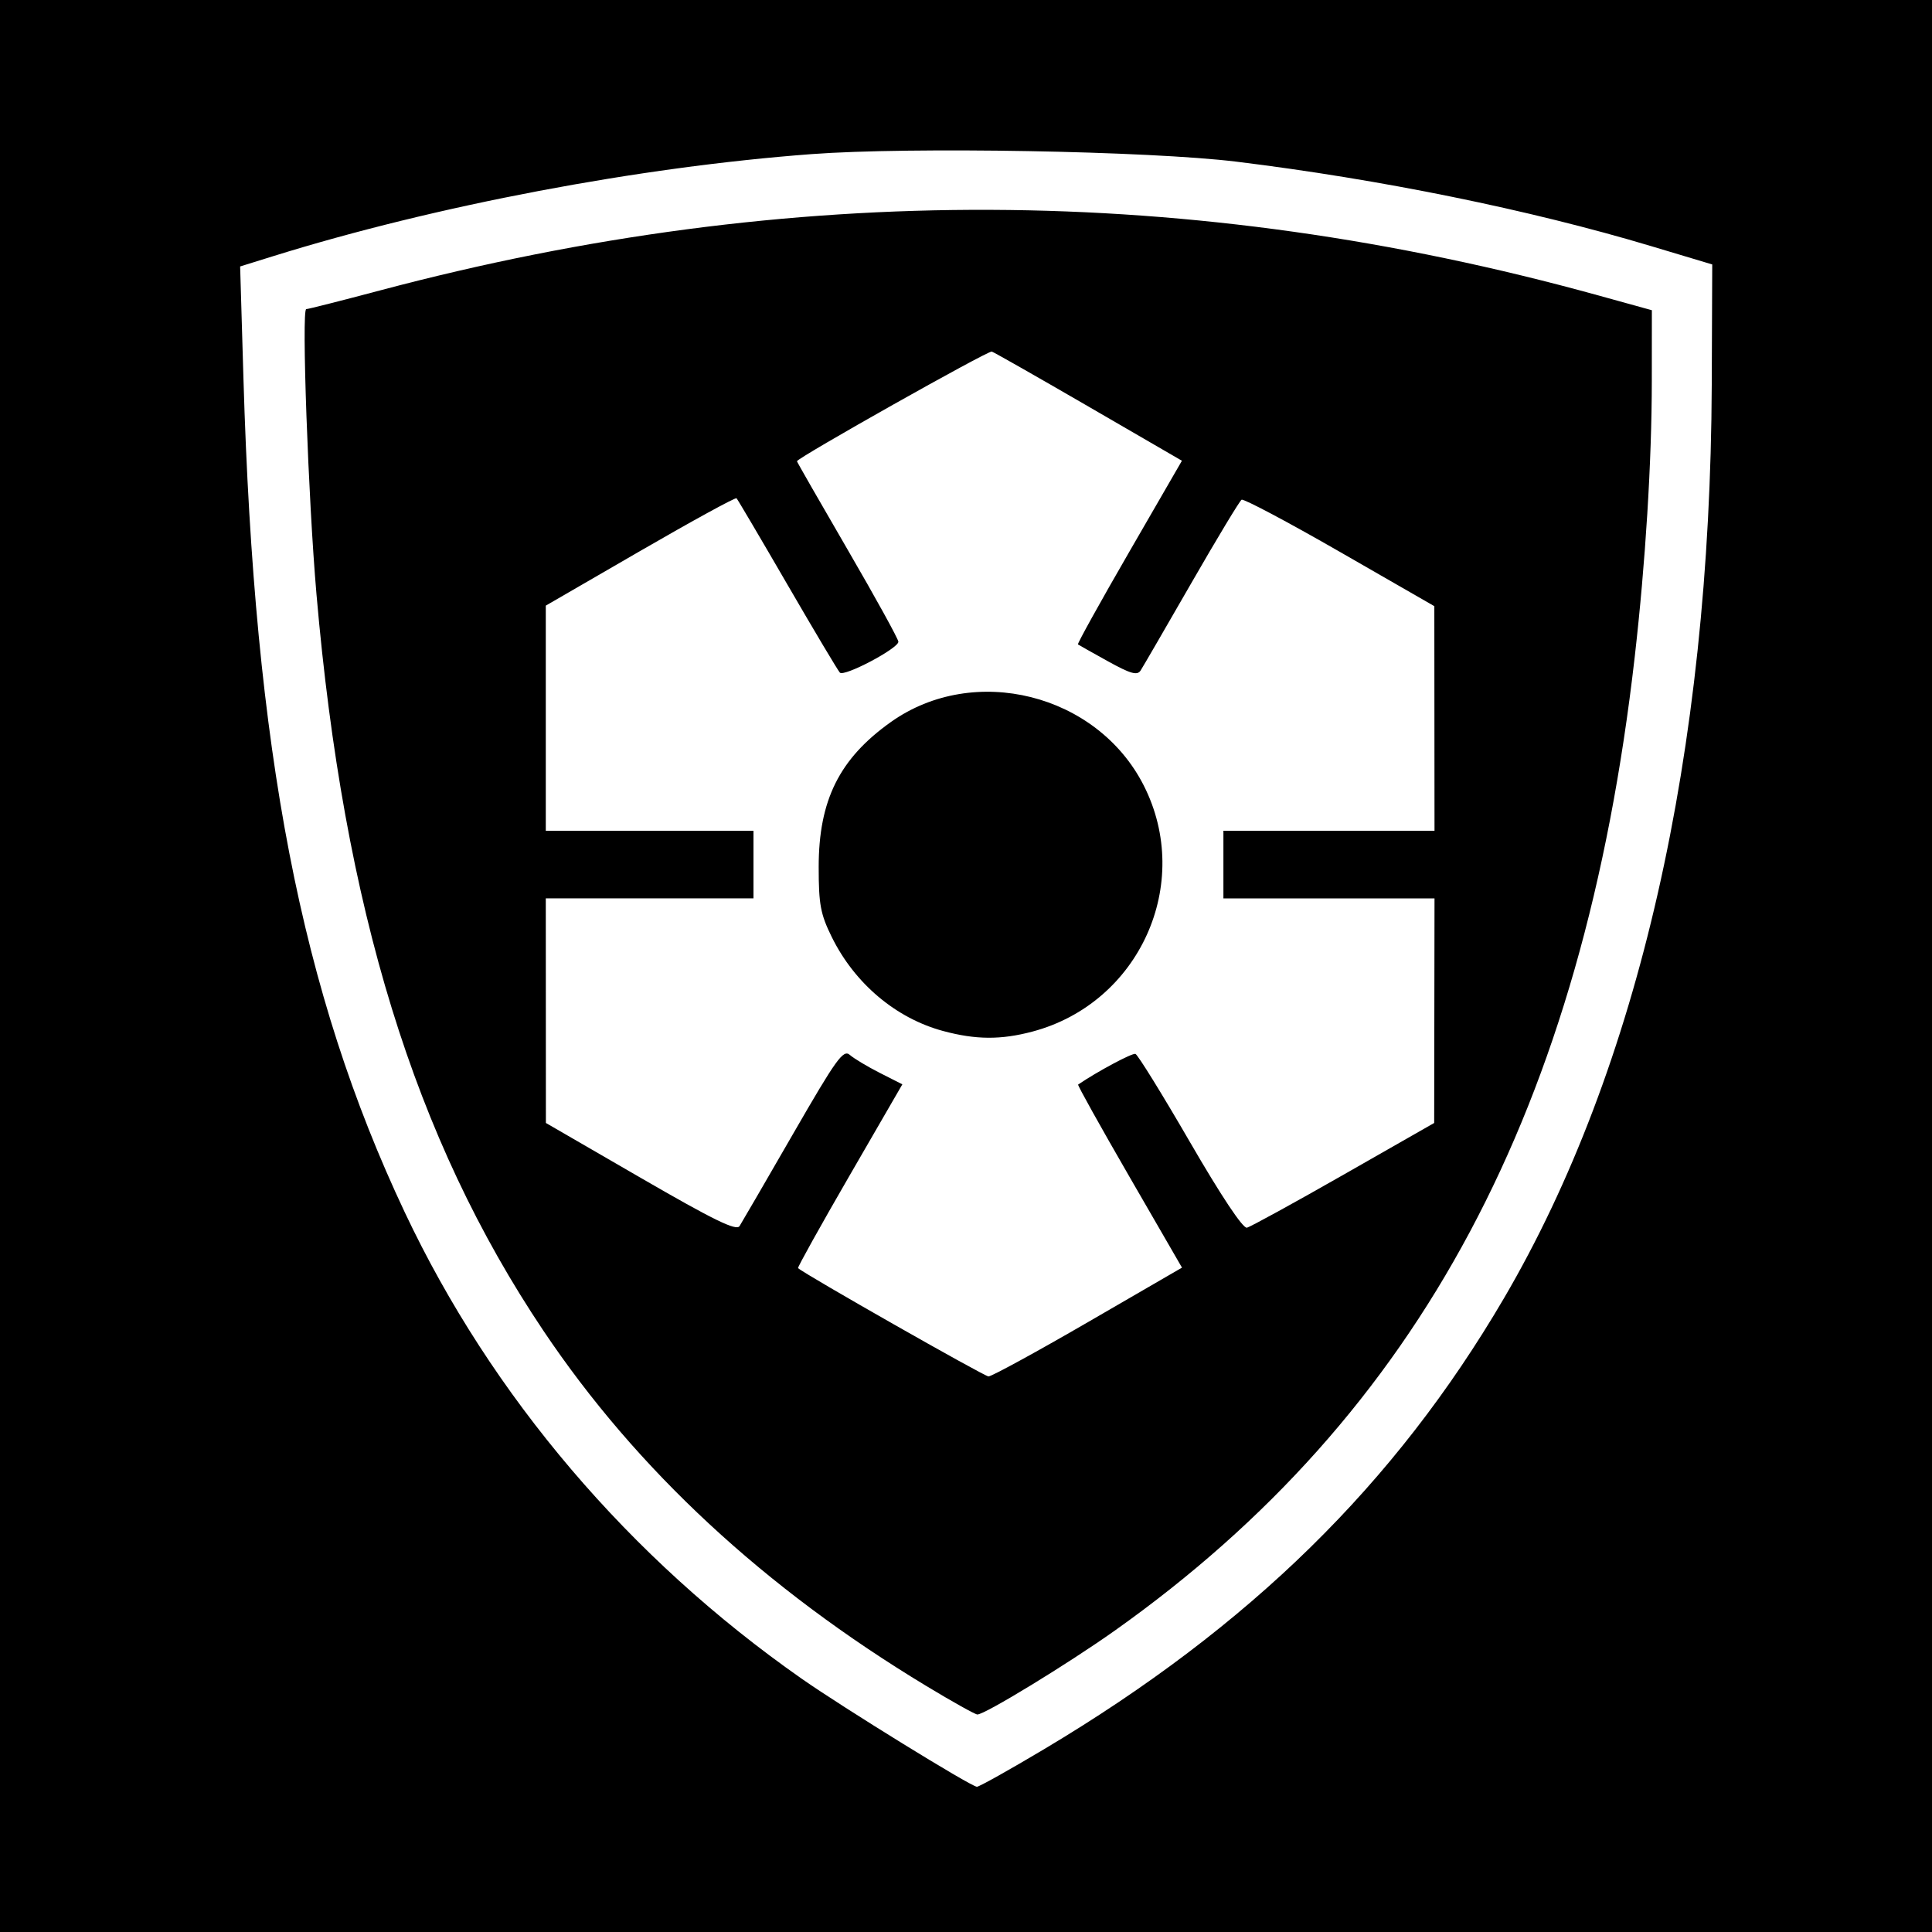
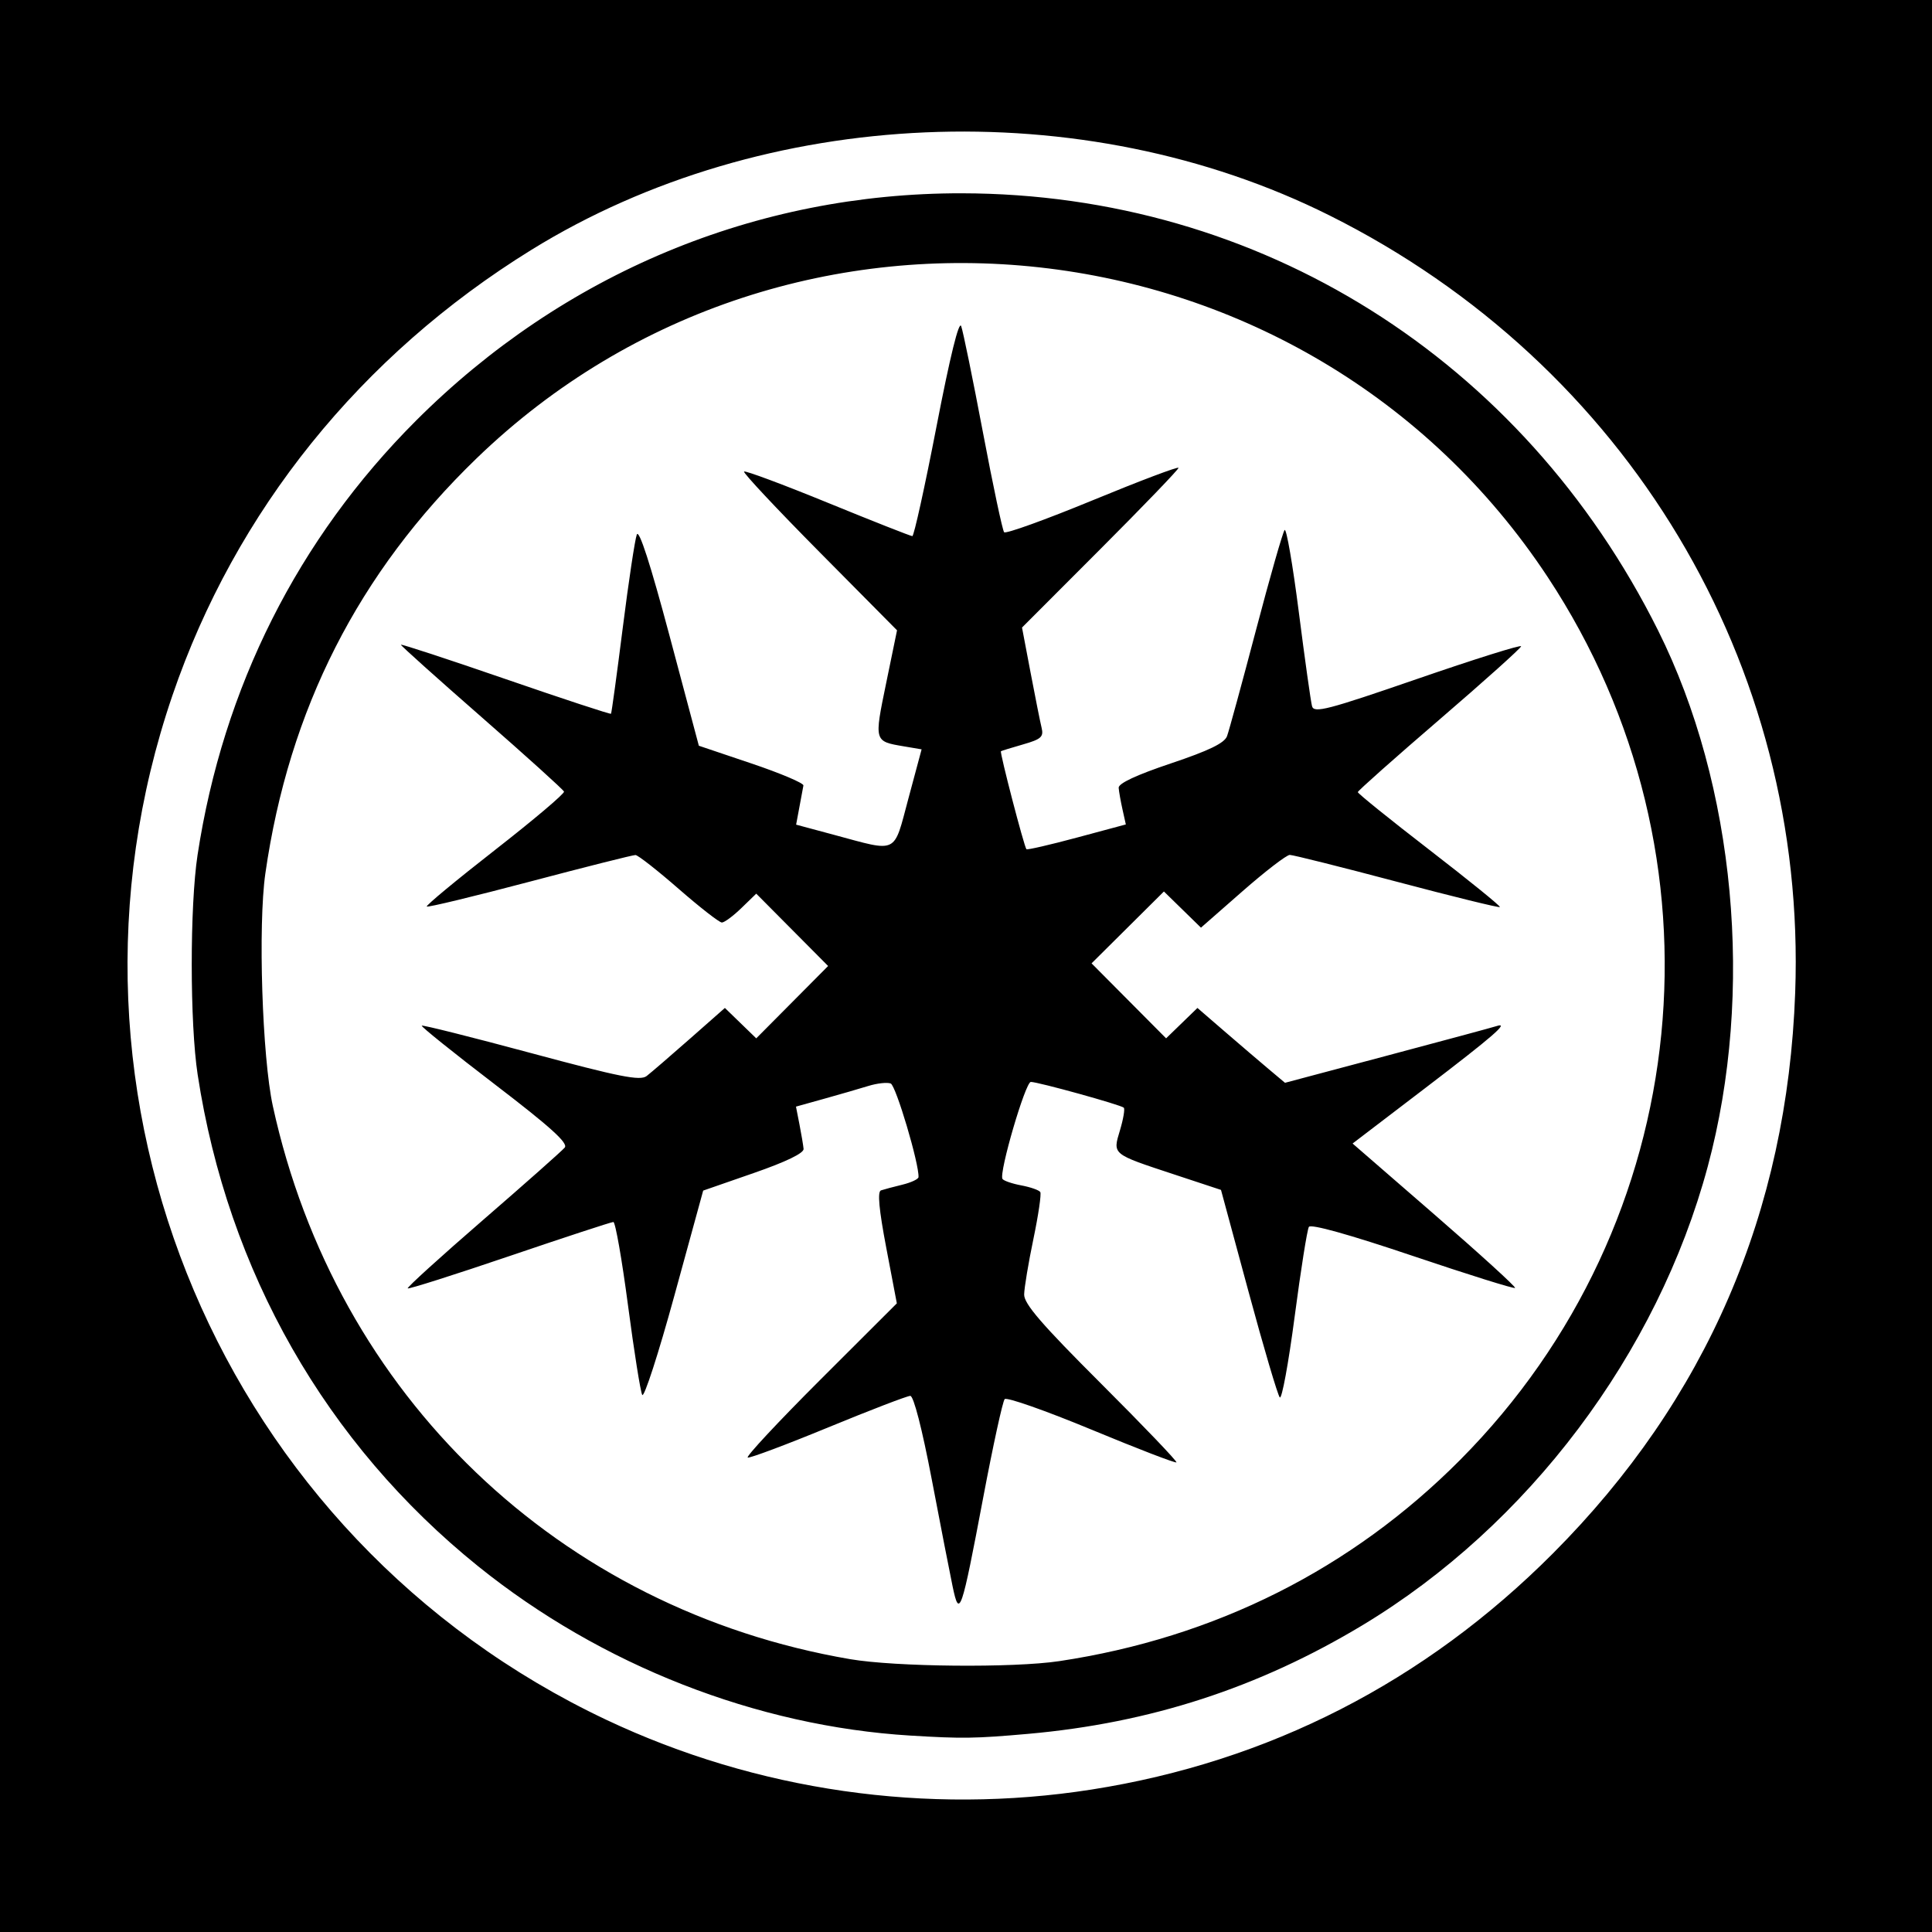
<svg xmlns="http://www.w3.org/2000/svg" id="svg2" version="1.1" width="400" height="400">
  <defs id="defs6" />
-   <rect style="fill:#000000;fill-opacity:1;stroke:none" id="rect3035" width="400" height="400" x="0" y="-7.6293945e-06" />
-   <path id="path3026" style="fill:#ffffff" d="m 216.251,362.099 c 42.525,-25.359 72.577,-54.829 95.094,-93.252 27.893,-47.596 42.749,-112.888 43.055,-189.222 L 354.5,54.75 341.815,50.948 C 316.681,43.415 285.792,37.125 256,33.473 237.942,31.259 188.405,30.379 168,31.909 132.252,34.59 90.224,42.556 56.609,53.022 l -6.891,2.145 0.684,23.166 C 52.686,155.735 62.307,205.464 83.805,251 c 17.979,38.08 46.538,71.637 82.184,96.564 8.646,6.046 34.897,22.237 36.262,22.366 0.413,0.039 6.713,-3.485 14,-7.83 z M 191.841,349.1 C 158.226,328.798 131.823,304.305 112.501,275.5 85.807,235.706 71.176,188.215 65.521,123.006 63.817,103.356 62.405,64 63.403,64 63.791,64 70.721,62.244 78.804,60.097 163.668,37.557 246.704,37.894 330.75,61.119 l 11.25,3.109 -0.01,14.636 c -0.011,16.733 -1.301,37.569 -3.537,57.136 -10.681,93.487 -44.47,156.779 -107.613,201.575 -9.704,6.884 -27.012,17.45 -28.491,17.392 -0.467,-0.018 -5.195,-2.658 -10.508,-5.867 z m 33.422,-75.375 19.455,-11.275 -10.898,-18.852 c -5.994,-10.369 -10.768,-18.941 -10.609,-19.049 3.993,-2.716 11.207,-6.575 11.87,-6.349 0.487,0.165 5.579,8.401 11.314,18.301 6.447,11.128 10.939,17.877 11.767,17.678 0.736,-0.177 9.761,-5.127 20.055,-11 L 296.932,232.5 296.966,209.25 297,186 l -21.853,0 -21.853,0 0,-7 0,-7 21.853,0 L 297,172 296.981,148.75 296.963,125.5 277.388,114.249 c -10.766,-6.188 -19.914,-11.042 -20.329,-10.785 -0.414,0.256 -5.096,8.019 -10.404,17.251 -5.308,9.232 -10.04,17.387 -10.515,18.122 -0.685,1.058 -2.089,0.658 -6.752,-1.926 -3.238,-1.794 -6.032,-3.365 -6.209,-3.491 -0.177,-0.126 4.594,-8.734 10.602,-19.128 L 244.704,95.392 225.462,84.233 C 214.88,78.095 205.824,72.945 205.338,72.787 204.577,72.54 165,94.821 165,95.496 c 0,0.136 4.725,8.379 10.5,18.316 5.775,9.938 10.5,18.512 10.5,19.053 0,1.388 -11.228,7.313 -12.112,6.393 -0.4,-0.417 -5.289,-8.62 -10.863,-18.23 -5.574,-9.609 -10.314,-17.651 -10.533,-17.87 -0.219,-0.219 -9.194,4.693 -19.945,10.916 L 113,125.389 l 0,23.305 0,23.305 21.5,0 21.5,0 0,7 0,7 -21.5,0 -21.5,0 0.011,23.25 0.011,23.25 19.617,11.352 c 15.166,8.776 19.812,11.045 20.476,10 0.472,-0.743 5.455,-9.327 11.073,-19.075 8.983,-15.586 10.401,-17.559 11.763,-16.366 0.852,0.747 3.647,2.422 6.211,3.723 l 4.662,2.366 -10.933,18.896 c -6.013,10.393 -10.811,19.013 -10.662,19.157 1.227,1.184 38.537,22.403 39.425,22.422 0.635,0.014 9.909,-5.049 20.609,-11.25 z M 195.271,213.46 C 185.484,210.824 176.949,203.622 172.209,194 169.872,189.255 169.5,187.265 169.5,179.5 c 0,-13.823 4.286,-22.433 14.936,-30.005 17.231,-12.251 42.714,-5.869 52.356,13.113 10.321,20.317 -0.861,45.066 -23.027,50.967 -6.529,1.738 -11.733,1.706 -18.493,-0.115 z" />
+   <rect style="fill:#000000;fill-opacity:1;stroke:none" id="rect3912" width="400" height="400" x="0" y="7.6293945e-06" />
+   <path id="path3891" style="fill:#ffffff;fill-opacity:1" d="m 197.237,328.5 c -0.576,-2.75 -2.527,-12.762 -4.335,-22.25 -1.984,-10.409 -3.743,-17.25 -4.436,-17.25 -0.632,0 -8.275,2.936 -16.985,6.524 -8.71,3.588 -16.211,6.399 -16.667,6.247 -0.457,-0.152 6.302,-7.398 15.018,-16.102 l 15.849,-15.825 -2.191,-11.51 c -1.516,-7.965 -1.852,-11.624 -1.09,-11.879 0.606,-0.203 2.591,-0.732 4.412,-1.176 1.821,-0.444 3.331,-1.15 3.355,-1.569 0.158,-2.697 -4.675,-18.967 -5.757,-19.383 -0.73,-0.28 -2.808,-0.052 -4.618,0.507 -1.81,0.559 -5.924,1.751 -9.142,2.648 l -5.851,1.632 0.723,3.693 c 0.398,2.031 0.78,4.308 0.851,5.06 0.082,0.877 -3.625,2.671 -10.33,5 L 145.586,246.5 139.609,268.297 c -3.287,11.988 -6.278,21.213 -6.646,20.5 -0.368,-0.713 -1.693,-9.059 -2.943,-18.547 -1.251,-9.488 -2.614,-17.25 -3.029,-17.25 -0.415,0 -10.086,3.172 -21.491,7.048 -11.405,3.877 -20.894,6.89 -21.087,6.697 -0.193,-0.193 6.813,-6.554 15.568,-14.135 8.755,-7.581 16.379,-14.338 16.941,-15.015 0.761,-0.916 -2.936,-4.259 -14.456,-13.074 -8.513,-6.513 -15.331,-11.989 -15.152,-12.168 0.179,-0.179 10.364,2.375 22.634,5.677 18.415,4.955 22.592,5.784 23.931,4.751 0.892,-0.688 4.902,-4.142 8.912,-7.674 l 7.289,-6.423 3.247,3.147 3.247,3.147 7.439,-7.489 7.439,-7.489 -7.439,-7.489 -7.439,-7.489 -3.084,2.989 c -1.696,1.644 -3.512,2.988 -4.036,2.987 -0.524,-8.6e-4 -4.552,-3.14 -8.952,-6.976 -4.4,-3.836 -8.421,-6.985 -8.936,-6.998 -0.515,-0.013 -10.361,2.467 -21.88,5.513 -11.519,3.045 -21.117,5.363 -21.329,5.151 -0.212,-0.212 6.156,-5.489 14.15,-11.726 7.995,-6.237 14.414,-11.669 14.265,-12.071 C 116.622,163.489 108.963,156.569 99.75,148.511 90.537,140.454 83,133.694 83,133.489 c 0,-0.205 9.739,2.987 21.642,7.094 11.903,4.107 21.741,7.343 21.861,7.192 0.121,-0.151 1.214,-8.15 2.43,-17.775 1.215,-9.625 2.526,-18.321 2.912,-19.325 0.457,-1.188 2.823,6.13 6.773,20.947 l 6.071,22.773 10.906,3.678 c 5.998,2.023 10.833,4.072 10.744,4.553 -0.089,0.481 -0.466,2.502 -0.836,4.492 l -0.674,3.617 7.836,2.107 c 13.425,3.61 12.272,4.173 15.411,-7.52 l 2.733,-10.178 -3.674,-0.621 c -6.18,-1.044 -6.159,-0.972 -3.678,-13.023 L 185.721,130.5 169.658,114.286 c -8.835,-8.918 -15.859,-16.413 -15.611,-16.655 0.249,-0.243 8.053,2.666 17.341,6.464 9.289,3.798 17.164,6.905 17.5,6.904 0.336,-9.9e-4 2.59,-10.224 5.009,-22.718 2.812,-14.526 4.654,-22.006 5.11,-20.748 0.392,1.082 2.415,10.968 4.496,21.968 2.081,11 4.056,20.311 4.39,20.692 0.334,0.38 8.594,-2.601 18.357,-6.625 9.762,-4.024 17.75,-7.041 17.75,-6.703 0,0.338 -7.29,7.915 -16.201,16.838 l -16.201,16.223 1.763,9.288 c 0.97,5.108 2.001,10.27 2.293,11.47 0.454,1.87 -0.091,2.361 -3.812,3.43 -2.388,0.686 -4.461,1.324 -4.608,1.417 -0.294,0.187 4.801,19.778 5.277,20.291 0.164,0.176 4.861,-0.906 10.439,-2.405 l 10.142,-2.725 -0.689,-3.095 c -0.379,-1.702 -0.737,-3.722 -0.795,-4.487 -0.07,-0.911 3.662,-2.657 10.798,-5.052 7.911,-2.655 11.106,-4.205 11.639,-5.645 0.404,-1.092 3.1,-10.968 5.991,-21.948 2.891,-10.98 5.559,-20.309 5.929,-20.731 0.37,-0.422 1.693,7.228 2.941,17 1.248,9.772 2.48,18.536 2.736,19.475 0.408,1.493 3.166,0.776 21.913,-5.692 11.795,-4.07 21.415,-7.088 21.377,-6.708 C 314.894,134.189 307.275,141.025 298,149 c -9.275,7.975 -16.871,14.725 -16.882,15 -0.01,0.275 6.677,5.669 14.862,11.986 8.184,6.318 14.735,11.632 14.557,11.81 -0.178,0.178 -9.767,-2.178 -21.309,-5.236 C 277.686,179.502 267.7,177 267.036,177 c -0.664,0 -5.073,3.389 -9.798,7.531 l -8.591,7.531 -3.835,-3.745 -3.835,-3.745 -7.49,7.44 -7.49,7.44 7.716,7.762 7.716,7.762 3.244,-3.145 3.244,-3.145 5.681,4.906 c 3.125,2.699 7.203,6.185 9.064,7.748 l 3.383,2.842 21.227,-5.648 c 11.675,-3.106 21.813,-5.842 22.529,-6.08 2.843,-0.945 -0.525,1.985 -14.829,12.902 l -14.933,11.397 17.01,14.76 c 9.355,8.118 16.838,14.932 16.628,15.142 -0.21,0.21 -9.757,-2.78 -21.216,-6.645 -13.07,-4.408 -21.071,-6.643 -21.471,-5.997 -0.35,0.567 -1.676,8.926 -2.946,18.576 -1.27,9.65 -2.656,17.177 -3.078,16.728 -0.423,-0.45 -3.334,-10.3 -6.47,-21.889 l -5.702,-21.071 -9.647,-3.186 c -13.044,-4.308 -12.786,-4.097 -11.26,-9.191 0.688,-2.297 1.04,-4.387 0.781,-4.646 C 232.09,228.756 214.933,224 213.422,224 c -1.125,0 -6.636,18.846 -5.872,20.081 0.235,0.381 1.992,0.985 3.904,1.344 1.912,0.359 3.679,0.98 3.927,1.382 0.248,0.401 -0.394,4.771 -1.425,9.711 -1.032,4.94 -1.894,10.112 -1.916,11.493 -0.03,1.936 3.623,6.169 15.925,18.453 8.78,8.767 15.8,16.105 15.6,16.305 -0.201,0.201 -8.115,-2.85 -17.587,-6.779 -9.473,-3.929 -17.56,-6.772 -17.971,-6.317 -0.412,0.455 -2.407,9.602 -4.434,20.327 -4.536,23.998 -4.937,25.169 -6.334,18.5 z m 22.072,15.42 c 32.218,-4.838 60.517,-19.045 83.008,-41.672 C 351.039,253.23 358.576,177.282 320.453,119.5 270.64,44.001 163.577,32.143 98.637,94.931 74.216,118.543 59.81,146.864 54.94,180.835 53.402,191.565 54.28,218.884 56.488,229 69.569,288.925 115.772,333.195 176,343.51 c 9.395,1.609 33.785,1.84 43.308,0.41 z M 188.5,359.335 C 156.638,357.392 124.434,344.779 98.988,324.274 67.499,298.9 47.169,263.265 40.925,222.5 39.298,211.883 39.287,187.597 40.904,177 46.192,142.341 61.682,111.542 86.112,87.112 116.621,56.603 156.585,39.95 199.128,40.018 260.801,40.118 315.199,74.264 343.274,130.5 c 16.03,32.11 20.003,74.92 10.301,111 -10.428,38.777 -37.211,74.357 -71.51,94.997 -21.528,12.955 -43.977,20.247 -69.205,22.48 -10.985,0.972 -13.635,1.011 -24.36,0.357 z m 37.5,11.171 c 36.691,-5.748 69.033,-22.306 95.549,-48.92 C 353.285,289.734 370.025,250.966 371.675,205.5 374.141,137.524 336.932,75.419 275.281,44.613 224.151,19.064 158.265,21.904 110.009,51.736 74.691,73.569 48.747,105.779 35.693,144 7.285,227.174 45.937,318.439 125.5,356.053 c 31.144,14.723 66.404,19.794 100.5,14.453 z" />
</svg>
